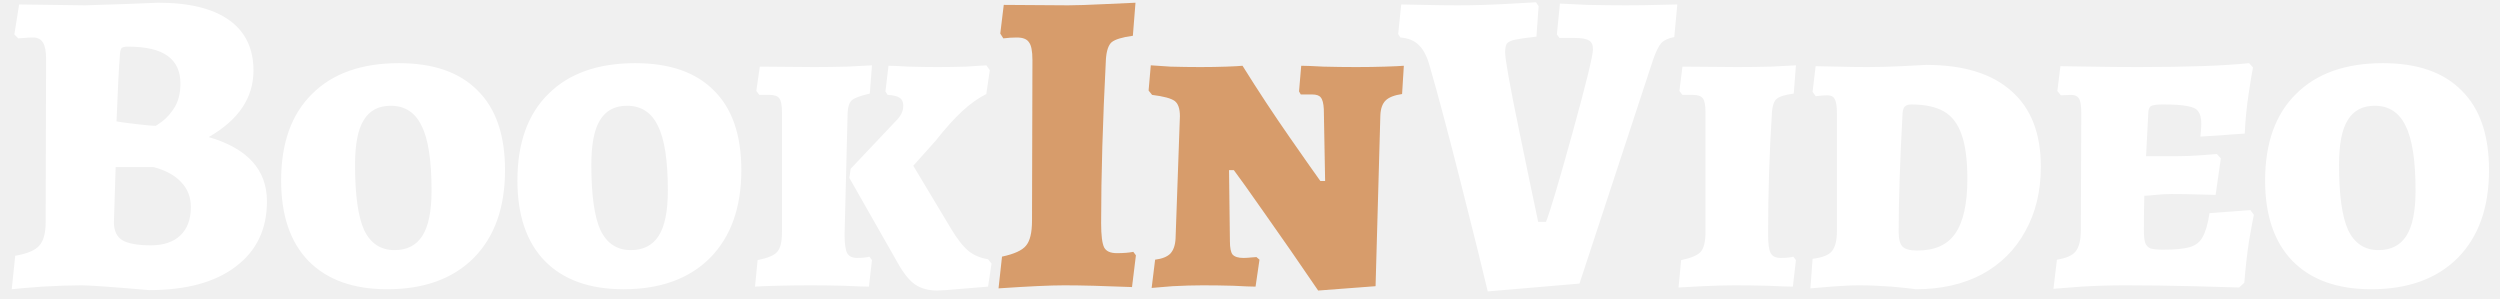
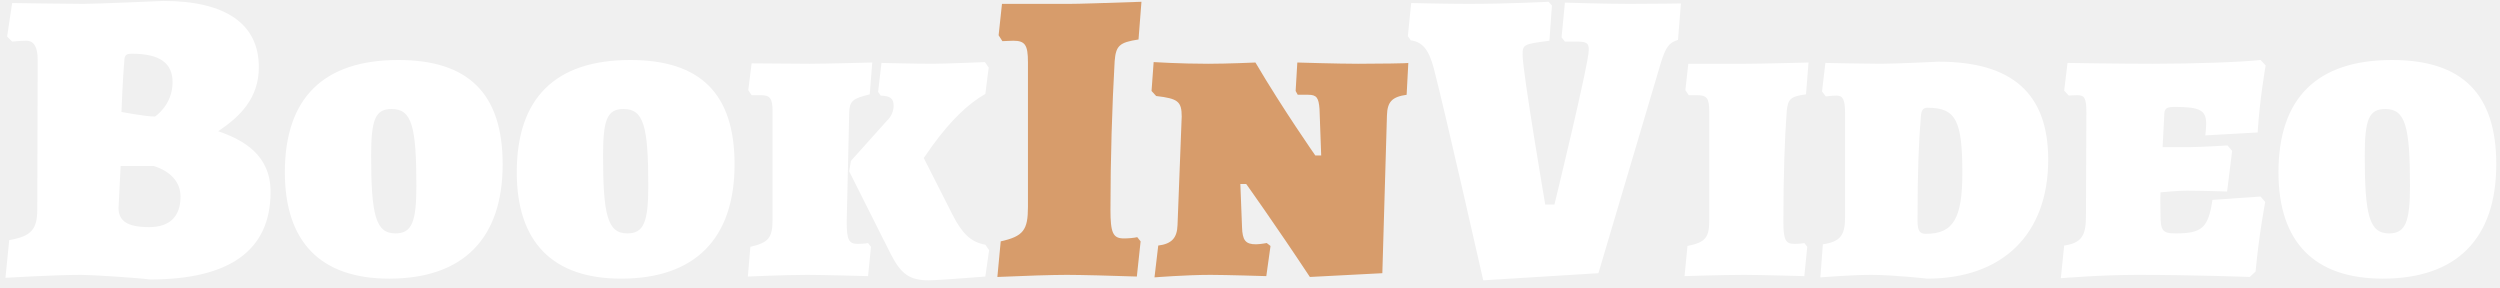
- <svg xmlns="http://www.w3.org/2000/svg" width="184" height="22" viewBox="0 0 184 22" fill="none">
-   <path d="M5.984 21C5.195 21 4.235 21.032 3.104 21.096C1.973 21.181 1.227 21.245 0.864 21.288L1.12 18.824C1.995 18.675 2.581 18.429 2.88 18.088C3.2 17.747 3.36 17.171 3.36 16.36L3.392 4.328C3.392 3.773 3.317 3.379 3.168 3.144C3.019 2.888 2.773 2.76 2.432 2.76C2.219 2.76 2.005 2.771 1.792 2.792C1.579 2.813 1.429 2.824 1.344 2.824L1.056 2.536L1.408 0.328L6.24 0.392C7.115 0.371 8.117 0.339 9.248 0.296C10.379 0.253 11.179 0.221 11.648 0.2C13.931 0.2 15.669 0.627 16.864 1.48C18.059 2.333 18.656 3.571 18.656 5.192C18.656 7.197 17.557 8.829 15.36 10.088C18.219 10.92 19.648 12.499 19.648 14.824C19.648 16.872 18.88 18.472 17.344 19.624C15.829 20.776 13.707 21.352 10.976 21.352C8.245 21.117 6.581 21 5.984 21ZM8.576 8.936C8.811 8.979 9.28 9.043 9.984 9.128C10.688 9.213 11.168 9.256 11.424 9.256C11.424 9.299 11.595 9.192 11.936 8.936C12.277 8.68 12.587 8.328 12.864 7.88C13.141 7.411 13.28 6.835 13.28 6.152C13.28 5.235 12.96 4.552 12.32 4.104C11.701 3.656 10.731 3.432 9.408 3.432C9.195 3.432 9.045 3.464 8.96 3.528C8.896 3.592 8.853 3.731 8.832 3.944C8.747 5.011 8.661 6.675 8.576 8.936ZM8.384 16.36C8.384 16.979 8.587 17.416 8.992 17.672C9.419 17.928 10.123 18.056 11.104 18.056C12.043 18.056 12.768 17.811 13.28 17.32C13.792 16.829 14.048 16.136 14.048 15.24C14.048 14.515 13.813 13.907 13.344 13.416C12.875 12.904 12.192 12.531 11.296 12.296H8.512L8.384 16.36ZM28.498 21.288C26.003 21.288 24.072 20.595 22.706 19.208C21.363 17.821 20.691 15.848 20.691 13.288C20.691 10.536 21.448 8.413 22.962 6.92C24.477 5.405 26.61 4.648 29.363 4.648C31.901 4.648 33.832 5.32 35.154 6.664C36.498 7.987 37.17 9.939 37.17 12.52C37.17 15.272 36.403 17.427 34.867 18.984C33.331 20.52 31.208 21.288 28.498 21.288ZM29.043 18.408C29.96 18.408 30.642 18.056 31.09 17.352C31.538 16.648 31.762 15.539 31.762 14.024C31.762 11.805 31.517 10.216 31.026 9.256C30.557 8.275 29.8 7.784 28.755 7.784C27.858 7.784 27.197 8.136 26.77 8.84C26.344 9.523 26.131 10.621 26.131 12.136C26.131 14.355 26.355 15.955 26.802 16.936C27.272 17.917 28.018 18.408 29.043 18.408ZM45.89 21.288C43.394 21.288 41.463 20.595 40.098 19.208C38.754 17.821 38.082 15.848 38.082 13.288C38.082 10.536 38.839 8.413 40.354 6.92C41.868 5.405 44.002 4.648 46.754 4.648C49.292 4.648 51.223 5.32 52.546 6.664C53.89 7.987 54.562 9.939 54.562 12.52C54.562 15.272 53.794 17.427 52.258 18.984C50.722 20.52 48.599 21.288 45.89 21.288ZM46.434 18.408C47.351 18.408 48.034 18.056 48.482 17.352C48.93 16.648 49.154 15.539 49.154 14.024C49.154 11.805 48.908 10.216 48.418 9.256C47.948 8.275 47.191 7.784 46.146 7.784C45.25 7.784 44.588 8.136 44.162 8.84C43.735 9.523 43.522 10.621 43.522 12.136C43.522 14.355 43.746 15.955 44.194 16.936C44.663 17.917 45.41 18.408 46.434 18.408ZM57.553 8.264C57.553 7.752 57.489 7.411 57.361 7.24C57.233 7.069 56.988 6.984 56.625 6.984H55.889L55.665 6.696L55.921 4.904L59.921 4.936C60.689 4.936 61.5 4.925 62.353 4.904C63.228 4.861 63.836 4.829 64.177 4.808L64.017 6.888C63.356 7.037 62.918 7.197 62.705 7.368C62.513 7.539 62.406 7.848 62.385 8.296L62.161 17.256C62.161 17.939 62.225 18.397 62.353 18.632C62.481 18.867 62.726 18.984 63.089 18.984C63.324 18.984 63.516 18.973 63.665 18.952C63.836 18.931 63.942 18.909 63.985 18.888L64.177 19.144L63.953 21.096C63.612 21.096 63.004 21.075 62.129 21.032C61.276 21.011 60.465 21 59.697 21C58.822 21 57.98 21.011 57.169 21.032C56.38 21.053 55.846 21.075 55.569 21.096L55.761 19.144C56.508 18.995 56.988 18.792 57.201 18.536C57.436 18.28 57.553 17.8 57.553 17.096V8.264ZM65.905 8.936C66.289 8.573 66.481 8.189 66.481 7.784C66.481 7.507 66.396 7.315 66.225 7.208C66.054 7.08 65.756 7.005 65.329 6.984L65.169 6.728L65.393 4.84C65.67 4.84 66.161 4.861 66.865 4.904C67.59 4.925 68.305 4.936 69.009 4.936C69.67 4.936 70.364 4.925 71.089 4.904C71.814 4.861 72.316 4.829 72.593 4.808L72.849 5.16L72.593 6.92C71.996 7.219 71.398 7.645 70.801 8.2C70.225 8.733 69.574 9.459 68.849 10.376L67.217 12.2L70.001 16.84C70.449 17.587 70.876 18.131 71.281 18.472C71.686 18.792 72.166 18.995 72.721 19.08L72.977 19.4L72.721 21.096C72.38 21.117 71.729 21.171 70.769 21.256C69.83 21.341 69.233 21.384 68.977 21.384C68.337 21.384 67.793 21.235 67.345 20.936C66.918 20.637 66.492 20.104 66.065 19.336L62.513 13.096L62.609 12.424L65.905 8.936ZM109.498 21.448C109.199 20.168 108.559 17.587 107.578 13.704C106.596 9.821 105.807 6.856 105.21 4.808C105.018 4.125 104.751 3.624 104.41 3.304C104.09 2.984 103.642 2.803 103.066 2.76L102.906 2.504L103.13 0.328C103.428 0.328 103.983 0.339 104.794 0.36C105.626 0.381 106.468 0.392 107.322 0.392C108.41 0.392 109.551 0.36 110.746 0.296C111.94 0.232 112.708 0.189 113.05 0.168L113.242 0.456L113.082 2.696C112.335 2.781 111.812 2.856 111.514 2.92C111.215 2.984 111.012 3.08 110.906 3.208C110.82 3.336 110.778 3.549 110.778 3.848C110.778 4.36 111.119 6.269 111.802 9.576C112.484 12.883 112.954 15.133 113.21 16.328H113.786C114.084 15.581 114.735 13.395 115.738 9.768C116.74 6.141 117.242 4.093 117.242 3.624C117.242 3.304 117.146 3.091 116.954 2.984C116.762 2.856 116.399 2.792 115.866 2.792H114.778L114.586 2.536L114.81 0.264C115.13 0.285 115.802 0.317 116.826 0.36C117.871 0.381 118.81 0.392 119.642 0.392C120.516 0.392 121.306 0.381 122.01 0.36C122.735 0.339 123.215 0.328 123.45 0.328L123.226 2.728C122.778 2.813 122.458 2.963 122.266 3.176C122.074 3.389 121.871 3.805 121.658 4.424L116.25 20.872L109.498 21.448ZM123.732 19.144C124.458 18.995 124.938 18.792 125.172 18.536C125.407 18.259 125.524 17.779 125.524 17.096V8.264C125.524 7.752 125.46 7.411 125.332 7.24C125.204 7.069 124.959 6.984 124.596 6.984H123.828L123.604 6.696L123.828 4.904L127.892 4.936C128.66 4.936 129.482 4.925 130.356 4.904C131.231 4.861 131.839 4.829 132.18 4.808L132.02 6.888C131.38 6.973 130.964 7.101 130.772 7.272C130.58 7.421 130.463 7.731 130.42 8.2C130.228 11.187 130.132 14.205 130.132 17.256C130.132 17.939 130.196 18.397 130.324 18.632C130.452 18.867 130.698 18.984 131.06 18.984C131.295 18.984 131.498 18.973 131.668 18.952C131.839 18.931 131.946 18.909 131.988 18.888L132.18 19.144L131.956 21.096C131.615 21.096 131.007 21.075 130.132 21.032C129.258 21.011 128.436 21 127.668 21C127.007 21 126.218 21.021 125.3 21.064C124.404 21.107 123.818 21.139 123.54 21.16L123.732 19.144ZM141.022 21.288C140.744 21.245 140.147 21.181 139.23 21.096C138.334 21.032 137.544 21 136.862 21C136.264 21 135.571 21.032 134.782 21.096C133.992 21.16 133.48 21.203 133.246 21.224L133.406 19.048C134.11 18.963 134.579 18.781 134.814 18.504C135.07 18.205 135.198 17.704 135.198 17V8.36C135.198 7.827 135.144 7.475 135.038 7.304C134.952 7.112 134.771 7.016 134.494 7.016C134.302 7.016 134.12 7.027 133.95 7.048C133.8 7.069 133.694 7.08 133.63 7.08L133.406 6.76L133.63 4.872C133.928 4.872 134.462 4.883 135.23 4.904C135.998 4.925 136.734 4.936 137.438 4.936C138.227 4.936 139.059 4.915 139.934 4.872C140.808 4.829 141.416 4.797 141.758 4.776C144.51 4.776 146.6 5.416 148.03 6.696C149.48 7.955 150.206 9.811 150.206 12.264C150.206 14.077 149.822 15.667 149.054 17.032C148.307 18.397 147.24 19.453 145.854 20.2C144.467 20.925 142.856 21.288 141.022 21.288ZM140.67 7.688C140.456 7.688 140.296 7.741 140.19 7.848C140.104 7.933 140.051 8.093 140.03 8.328C139.838 11.827 139.742 14.739 139.742 17.064C139.742 17.597 139.838 17.96 140.03 18.152C140.222 18.344 140.584 18.44 141.118 18.44C142.398 18.44 143.326 18.024 143.902 17.192C144.499 16.339 144.798 14.995 144.798 13.16C144.798 11.795 144.659 10.717 144.382 9.928C144.104 9.117 143.667 8.541 143.07 8.2C142.472 7.859 141.672 7.688 140.67 7.688ZM151.39 19.112C152.072 19.005 152.531 18.803 152.766 18.504C153.022 18.184 153.15 17.661 153.15 16.936L153.182 8.328C153.182 7.795 153.128 7.443 153.022 7.272C152.915 7.08 152.712 6.984 152.414 6.984L151.678 7.016L151.422 6.696L151.646 4.872C152.03 4.872 152.766 4.883 153.854 4.904C154.963 4.925 156.136 4.936 157.374 4.936C160.979 4.936 163.699 4.84 165.534 4.648L165.822 4.968C165.758 5.245 165.651 5.885 165.502 6.888C165.352 7.869 165.256 8.851 165.214 9.832L161.95 10.056C161.95 9.992 161.96 9.864 161.982 9.672C162.003 9.48 162.014 9.288 162.014 9.096C162.014 8.691 161.939 8.392 161.79 8.2C161.662 8.008 161.406 7.88 161.022 7.816C160.638 7.731 160.03 7.688 159.198 7.688C158.728 7.688 158.43 7.731 158.302 7.816C158.174 7.901 158.11 8.093 158.11 8.392L157.95 11.496H160.222C160.755 11.496 161.32 11.475 161.918 11.432C162.515 11.389 162.931 11.357 163.166 11.336L163.454 11.656L163.07 14.344C162.856 14.344 162.43 14.333 161.79 14.312C161.171 14.291 160.52 14.28 159.838 14.28C159.454 14.28 159.059 14.301 158.654 14.344C158.248 14.387 157.971 14.408 157.822 14.408C157.8 15.133 157.79 15.955 157.79 16.872C157.79 17.341 157.822 17.672 157.886 17.864C157.95 18.056 158.078 18.195 158.27 18.28C158.462 18.344 158.771 18.376 159.198 18.376C160.094 18.376 160.755 18.312 161.182 18.184C161.608 18.056 161.918 17.811 162.11 17.448C162.323 17.085 162.494 16.499 162.622 15.688L165.63 15.464L165.886 15.816C165.822 16.093 165.704 16.723 165.534 17.704C165.384 18.685 165.267 19.72 165.182 20.808L164.798 21.16C164.286 21.139 163.155 21.107 161.406 21.064C159.656 21.021 157.992 21 156.414 21C155.326 21 154.248 21.032 153.182 21.096C152.115 21.181 151.432 21.235 151.134 21.256L151.39 19.112ZM174.52 21.288C172.024 21.288 170.093 20.595 168.728 19.208C167.384 17.821 166.712 15.848 166.712 13.288C166.712 10.536 167.469 8.413 168.984 6.92C170.498 5.405 172.632 4.648 175.384 4.648C177.922 4.648 179.853 5.32 181.176 6.664C182.52 7.987 183.192 9.939 183.192 12.52C183.192 15.272 182.424 17.427 180.888 18.984C179.352 20.52 177.229 21.288 174.52 21.288ZM175.064 18.408C175.981 18.408 176.664 18.056 177.112 17.352C177.56 16.648 177.784 15.539 177.784 14.024C177.784 11.805 177.538 10.216 177.048 9.256C176.578 8.275 175.821 7.784 174.776 7.784C173.88 7.784 173.218 8.136 172.792 8.84C172.365 9.523 172.152 10.621 172.152 12.136C172.152 14.355 172.376 15.955 172.824 16.936C173.293 17.917 174.04 18.408 175.064 18.408Z" fill="white" />
-   <path d="M73.748 18.888C74.644 18.696 75.23 18.429 75.507 18.088C75.806 17.747 75.956 17.128 75.956 16.232L75.987 4.424C75.987 3.763 75.902 3.325 75.731 3.112C75.582 2.877 75.284 2.76 74.835 2.76C74.516 2.76 74.185 2.781 73.844 2.824L73.62 2.472L73.876 0.36L78.612 0.392C79.209 0.392 80.158 0.36 81.46 0.296L83.572 0.2L83.379 2.632C82.59 2.739 82.067 2.899 81.811 3.112C81.577 3.325 81.438 3.741 81.395 4.36C81.161 8.904 81.043 12.925 81.043 16.424C81.043 17.32 81.118 17.917 81.267 18.216C81.417 18.493 81.726 18.632 82.195 18.632C82.686 18.632 83.091 18.6 83.412 18.536L83.603 18.792L83.316 21.128C81.225 21.043 79.561 21 78.323 21C77.299 21 75.689 21.075 73.492 21.224L73.748 18.888ZM97.433 8.04C97.412 7.613 97.338 7.325 97.21 7.176C97.103 7.027 96.889 6.952 96.57 6.952H95.737L95.609 6.728L95.769 4.84C96.068 4.84 96.612 4.861 97.401 4.904C98.212 4.925 99.012 4.936 99.802 4.936C100.57 4.936 101.284 4.925 101.946 4.904C102.628 4.883 103.087 4.861 103.322 4.84L103.194 6.92C102.618 7.005 102.212 7.165 101.978 7.4C101.743 7.635 101.615 7.997 101.594 8.488L101.242 21.064L97.017 21.384C95.609 19.315 94.308 17.437 93.114 15.752C91.919 14.045 91.151 12.968 90.809 12.52H90.457L90.522 17.768C90.522 18.237 90.585 18.557 90.713 18.728C90.863 18.899 91.129 18.984 91.513 18.984C91.684 18.984 91.865 18.973 92.058 18.952C92.271 18.931 92.409 18.92 92.474 18.92L92.698 19.112L92.409 21.096C92.111 21.096 91.567 21.075 90.778 21.032C90.01 21.011 89.263 21 88.537 21C87.855 21 87.108 21.021 86.297 21.064C85.508 21.128 84.996 21.171 84.761 21.192L85.017 19.112C85.529 19.048 85.903 18.899 86.138 18.664C86.372 18.408 86.5 18.035 86.522 17.544L86.841 8.552C86.841 7.997 86.713 7.624 86.457 7.432C86.201 7.24 85.647 7.091 84.793 6.984L84.537 6.664L84.698 4.808C84.911 4.829 85.391 4.861 86.138 4.904C86.884 4.925 87.62 4.936 88.346 4.936C89.028 4.936 89.668 4.925 90.266 4.904C90.863 4.883 91.257 4.861 91.45 4.84C92.58 6.653 93.732 8.403 94.906 10.088C96.079 11.773 96.836 12.851 97.177 13.32H97.529L97.433 8.04Z" fill="#D79C6B" />
+ <svg xmlns="http://www.w3.org/2000/svg" width="191" height="22" viewBox="0 0 191 22" fill="none">
+   <path d="M6.208 21C4.16 21 0.416 21.224 0.416 21.224L0.704 18.344C2.368 18.056 2.848 17.544 2.848 16.008L2.88 4.584C2.88 3.592 2.592 3.112 2.016 3.112C1.632 3.112 0.928 3.176 0.928 3.176L0.544 2.792L0.928 0.232C0.928 0.232 5.312 0.296 6.336 0.296C7.392 0.296 12.48 0.072 12.48 0.072C17.248 0.072 19.776 1.832 19.776 5.128C19.776 7.528 18.304 8.936 16.672 10.024C18.592 10.696 20.672 11.816 20.672 14.664C20.672 19.112 17.568 21.352 11.456 21.352C10.496 21.224 7.04 21 6.208 21ZM9.28 8.552C9.28 8.552 11.104 8.904 11.84 8.904C11.84 8.904 13.184 8.04 13.184 6.28C13.184 4.808 12.192 4.104 10.08 4.104C9.664 4.104 9.536 4.2 9.504 4.552C9.376 5.96 9.28 8.552 9.28 8.552ZM9.216 12.68L9.056 15.88C9.056 16.904 9.76 17.352 11.392 17.352C12.96 17.352 13.792 16.552 13.792 15.016C13.792 13.928 13.056 13.096 11.744 12.68H9.216ZM29.731 21.288C24.515 21.288 21.763 18.504 21.763 13.16C21.763 7.496 24.707 4.584 30.435 4.584C35.811 4.584 38.403 7.176 38.403 12.552C38.403 18.248 35.363 21.288 29.731 21.288ZM30.211 17.832C31.459 17.832 31.811 16.968 31.811 14.216C31.811 9.64 31.459 8.328 29.923 8.328C28.675 8.328 28.355 9.128 28.355 11.88C28.355 16.456 28.707 17.832 30.211 17.832ZM47.45 21.288C42.233 21.288 39.481 18.504 39.481 13.16C39.481 7.496 42.425 4.584 48.154 4.584C53.529 4.584 56.121 7.176 56.121 12.552C56.121 18.248 53.081 21.288 47.45 21.288ZM47.929 17.832C49.178 17.832 49.529 16.968 49.529 14.216C49.529 9.64 49.178 8.328 47.642 8.328C46.394 8.328 46.074 9.128 46.074 11.88C46.074 16.456 46.425 17.832 47.929 17.832ZM65.008 12.296L67.76 9.224C68.08 8.936 68.272 8.488 68.272 8.104C68.272 7.528 68.048 7.336 67.28 7.304L67.088 7.016L67.344 4.808C67.344 4.808 70 4.872 71.248 4.872C72.208 4.872 75.248 4.744 75.248 4.744L75.536 5.16L75.28 7.176C73.936 7.944 72.624 9.224 71.248 11.112L70.576 12.072L72.784 16.424C73.52 17.864 74.192 18.504 75.28 18.696L75.568 19.112L75.28 21.128C75.28 21.128 71.664 21.416 70.96 21.416C69.52 21.416 68.848 20.968 68.048 19.4L64.88 13.096L65.008 12.296ZM59.024 8.52C59.024 7.496 58.832 7.272 58.096 7.272H57.424L57.168 6.888L57.424 4.84L61.84 4.872C62.992 4.872 66.64 4.776 66.64 4.776L66.448 7.208C65.136 7.528 64.912 7.72 64.88 8.584L64.688 16.936C64.688 18.312 64.848 18.632 65.52 18.632C66.064 18.632 66.32 18.568 66.32 18.568L66.544 18.856L66.32 21.096C66.32 21.096 62.832 21 61.712 21C59.984 21 57.136 21.128 57.136 21.128L57.328 18.856C58.704 18.536 59.024 18.184 59.024 16.776V8.52ZM113.319 21.416C113.319 21.416 110.439 8.68 109.543 5.224C109.159 3.784 108.679 3.208 107.783 3.08L107.559 2.76L107.815 0.232C107.815 0.232 110.503 0.296 112.199 0.296C115.239 0.296 118.311 0.136 118.311 0.136L118.567 0.424L118.375 3.112C116.391 3.368 116.327 3.4 116.327 4.2C116.327 5.48 118.055 15.624 118.055 15.624H118.759C118.759 15.624 121.383 4.872 121.383 3.816C121.383 3.272 121.223 3.176 120.391 3.176H119.559L119.303 2.856L119.559 0.2C119.559 0.2 122.535 0.296 124.487 0.296C126.311 0.296 128.423 0.264 128.423 0.264L128.199 3.048C127.495 3.272 127.271 3.592 126.887 4.808L122.119 20.872L113.319 21.416ZM128.699 21.096L128.923 18.792C130.331 18.504 130.587 18.152 130.587 16.776V8.52C130.587 7.496 130.395 7.272 129.659 7.272H129.019L128.763 6.888L128.987 4.872H133.403C134.523 4.872 138.171 4.776 138.171 4.776L137.979 7.208C136.795 7.368 136.603 7.56 136.507 8.488C136.347 10.568 136.251 13.48 136.251 16.936C136.251 18.312 136.411 18.632 137.083 18.632C137.627 18.632 137.851 18.568 137.851 18.568L138.075 18.856L137.851 21.096C137.851 21.096 134.395 21 133.275 21C131.579 21 128.699 21.096 128.699 21.096ZM147.235 21.288C147.235 21.288 144.675 21 142.947 21C141.443 21 139.075 21.192 139.075 21.192L139.267 18.664C140.579 18.472 140.963 17.992 140.963 16.616V8.648C140.963 7.624 140.803 7.304 140.323 7.304C139.939 7.304 139.491 7.368 139.491 7.368L139.203 6.984L139.459 4.808C139.459 4.808 142.563 4.872 143.651 4.872C144.867 4.872 148.099 4.712 148.099 4.712C153.731 4.712 156.483 7.144 156.483 12.2C156.483 17.896 152.995 21.288 147.235 21.288ZM147.267 8.232C146.915 8.232 146.787 8.424 146.755 8.904C146.595 10.792 146.499 13.032 146.499 16.84C146.499 17.64 146.659 17.864 147.139 17.864C149.219 17.864 149.923 16.712 149.923 13.224C149.923 9.224 149.443 8.232 147.267 8.232ZM157.447 21.256L157.703 18.76C158.983 18.568 159.367 18.056 159.367 16.552L159.399 8.616C159.399 7.528 159.271 7.272 158.727 7.272C158.439 7.272 158.055 7.304 158.055 7.304L157.703 6.92L157.959 4.808C157.959 4.808 161.927 4.872 164.455 4.872C167.655 4.872 171.239 4.744 172.711 4.584L173.095 5C173.095 5 172.615 7.752 172.487 10.12L168.487 10.344C168.487 10.344 168.551 9.768 168.551 9.448C168.551 8.424 168.071 8.168 166.151 8.168C165.511 8.168 165.351 8.296 165.351 8.776L165.223 11.24H167.303C168.103 11.24 170.183 11.112 170.183 11.112L170.535 11.528L170.151 14.632C170.151 14.632 168.231 14.568 167.047 14.568C166.279 14.568 165.543 14.664 165.063 14.696C165.031 15.208 165.063 15.848 165.063 16.328C165.063 17.608 165.191 17.832 166.215 17.832C168.231 17.832 168.711 17.416 169.031 15.272L172.711 15.016L173.063 15.432C173.063 15.432 172.583 17.928 172.327 20.744L171.879 21.16C171.879 21.16 167.623 21 163.303 21C160.455 21 157.447 21.256 157.447 21.256ZM182.043 21.288C176.827 21.288 174.075 18.504 174.075 13.16C174.075 7.496 177.019 4.584 182.747 4.584C188.123 4.584 190.715 7.176 190.715 12.552C190.715 18.248 187.675 21.288 182.043 21.288ZM182.523 17.832C183.771 17.832 184.123 16.968 184.123 14.216C184.123 9.64 183.771 8.328 182.235 8.328C180.987 8.328 180.667 9.128 180.667 11.88C180.667 16.456 181.019 17.832 182.523 17.832Z" fill="white" />
+   <path d="M76.199 21.16L76.455 18.44C78.183 18.056 78.535 17.576 78.535 15.816V4.744C78.535 3.432 78.311 3.112 77.415 3.112C77.159 3.112 76.775 3.144 76.583 3.144L76.295 2.696L76.551 0.296H81.703C82.407 0.296 84.359 0.232 87.207 0.136L86.983 3.016C85.511 3.24 85.255 3.496 85.159 4.68C84.967 8.008 84.839 12.2 84.839 16.008C84.839 17.8 85.031 18.216 85.863 18.216C86.183 18.216 86.599 18.184 86.887 18.12L87.143 18.44L86.855 21.128C85.095 21.064 82.471 21 81.511 21C80.423 21 78.343 21.064 76.199 21.16ZM100.939 11.88L100.811 8.328C100.747 7.464 100.587 7.24 99.947 7.24H99.147L98.987 6.952L99.115 4.776C99.115 4.776 102.219 4.872 103.755 4.872C105.291 4.872 107.595 4.84 107.595 4.808L107.467 7.24C106.347 7.4 105.995 7.784 105.963 8.808L105.611 20.872L100.075 21.16C97.386 17.096 95.21 14.056 95.21 14.056H94.763L94.891 17.352C94.922 18.344 95.147 18.664 95.947 18.664C96.266 18.664 96.778 18.568 96.778 18.568L97.067 18.792L96.746 21.096C96.746 21.096 93.642 21 92.49 21C90.57 21 88.203 21.192 88.203 21.192L88.49 18.76C89.514 18.632 89.93 18.184 89.963 17.192L90.282 8.904C90.282 7.752 89.995 7.528 88.331 7.336L87.978 6.952L88.138 4.744C88.138 4.744 90.186 4.872 92.299 4.872C93.802 4.872 95.915 4.776 95.915 4.776C98.026 8.36 100.491 11.88 100.491 11.88H100.939Z" fill="#D79C6B" />
</svg>
